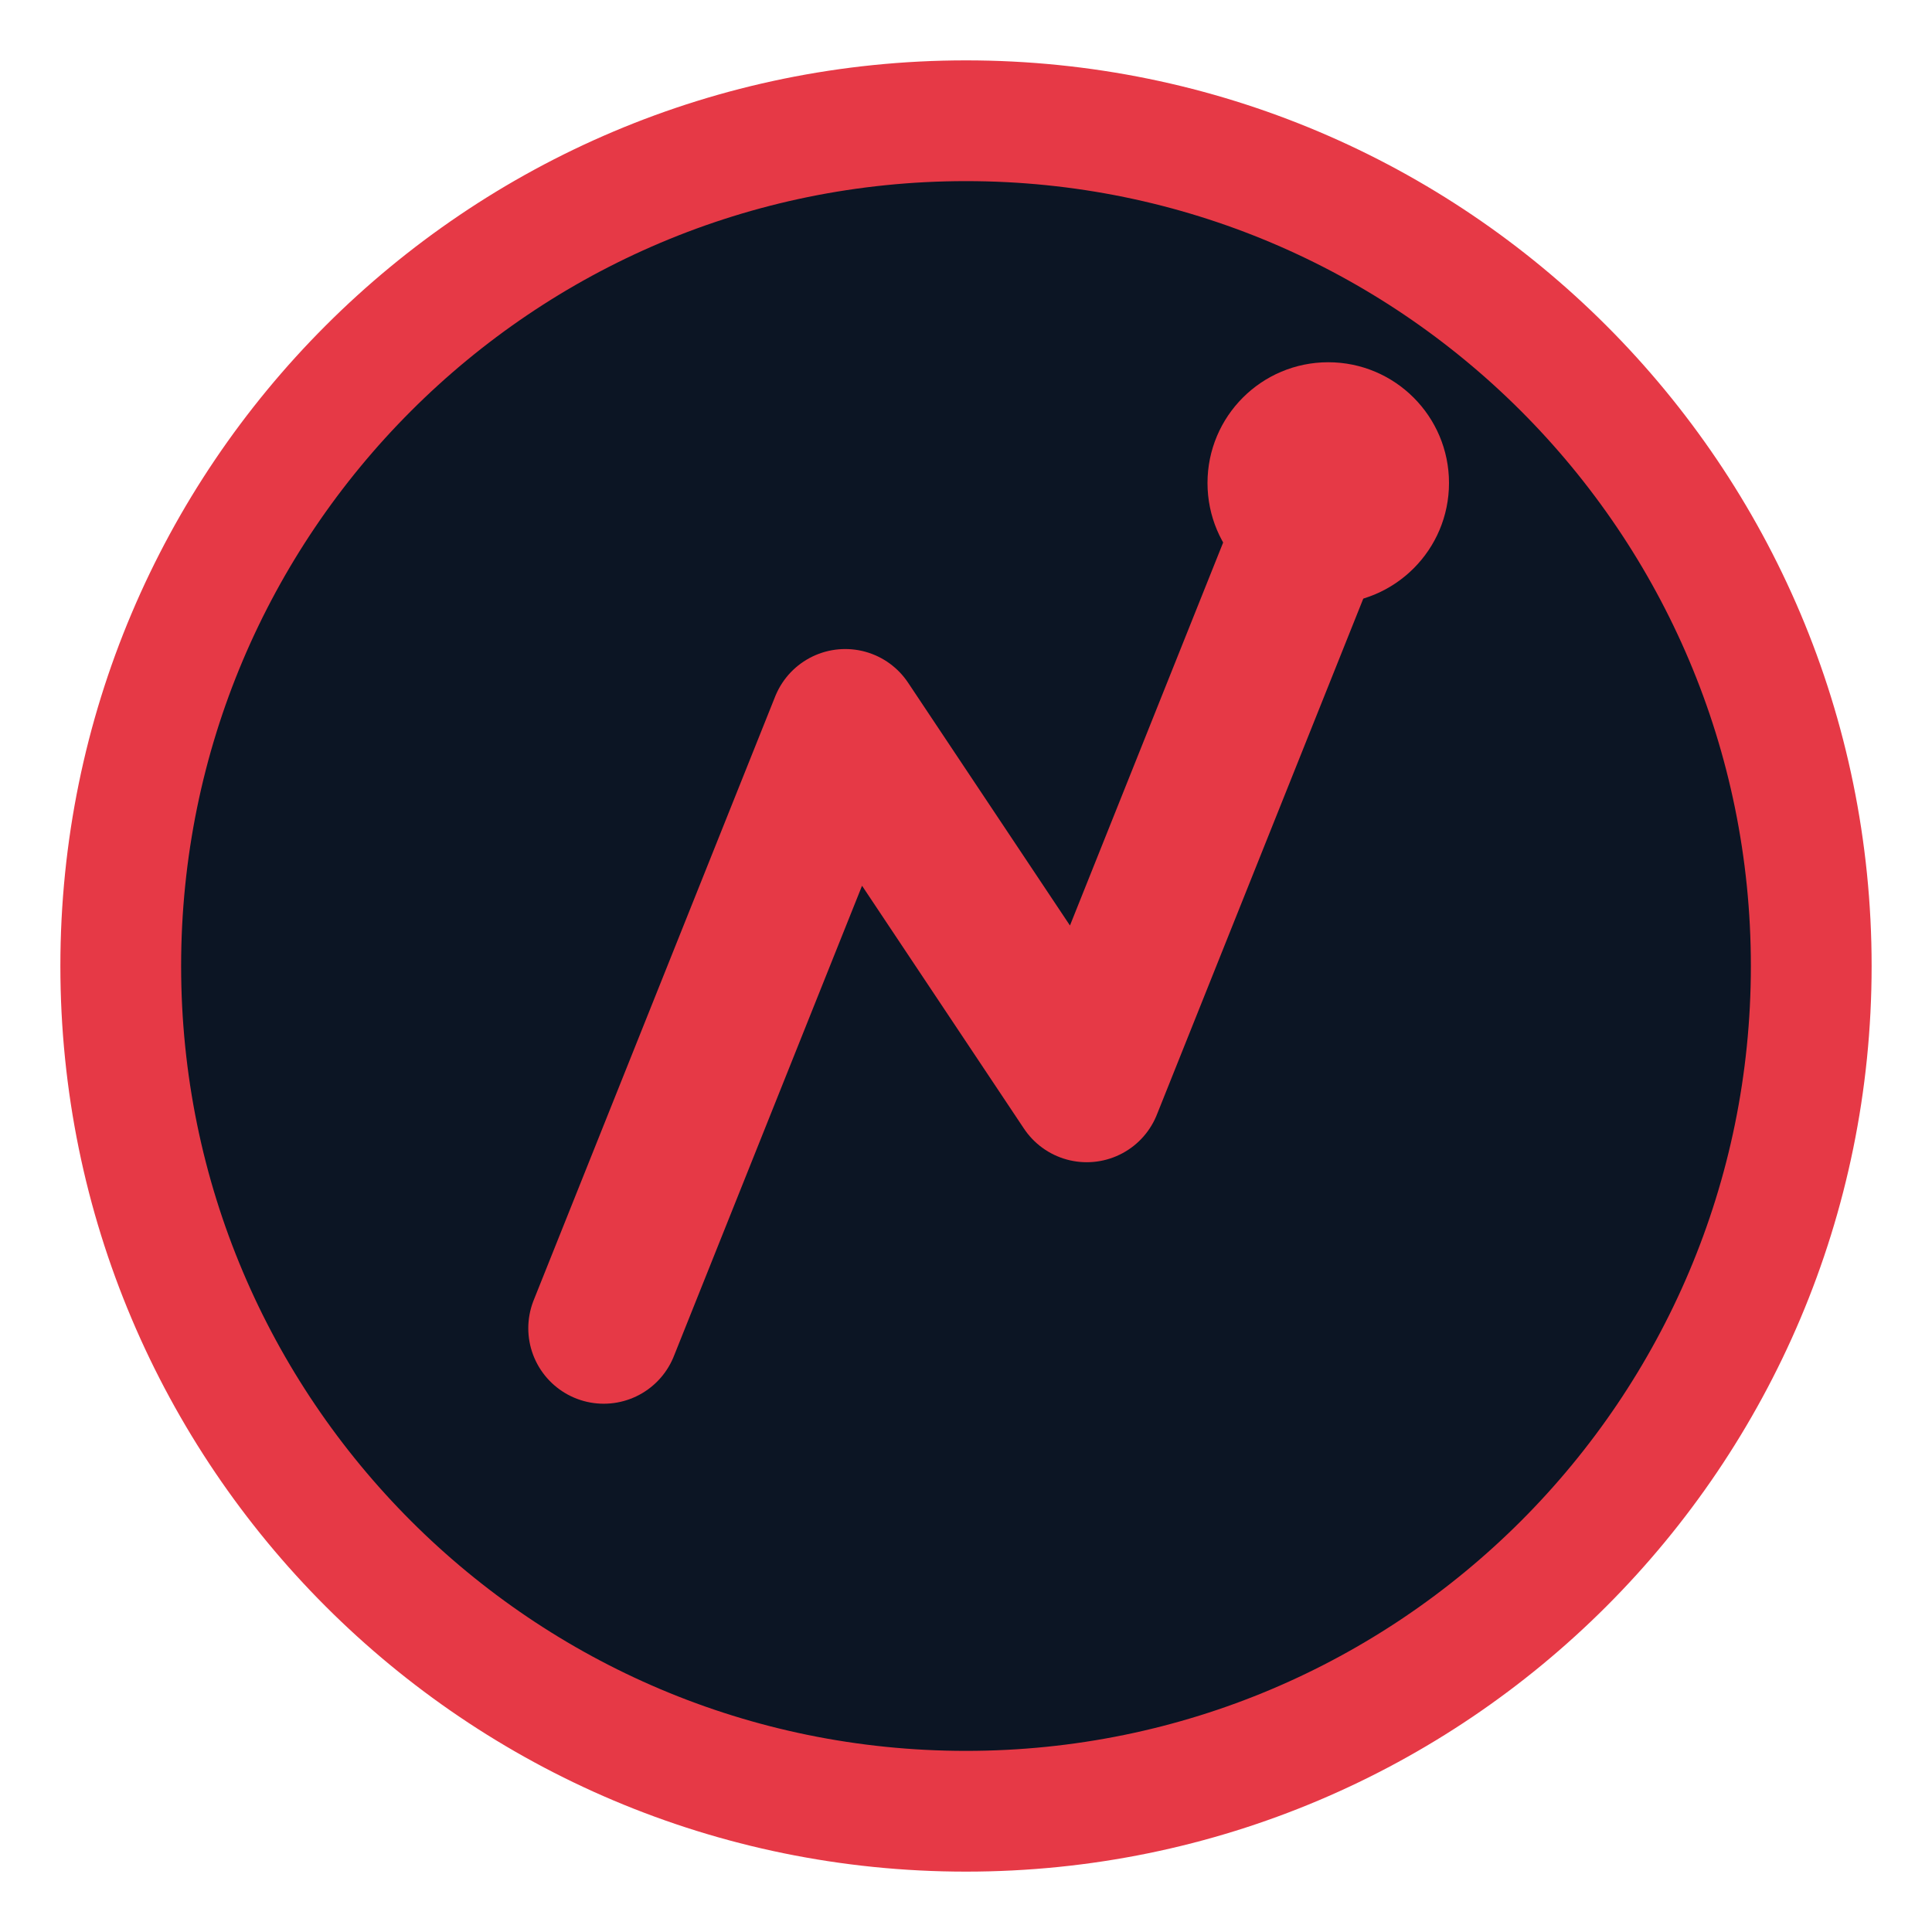
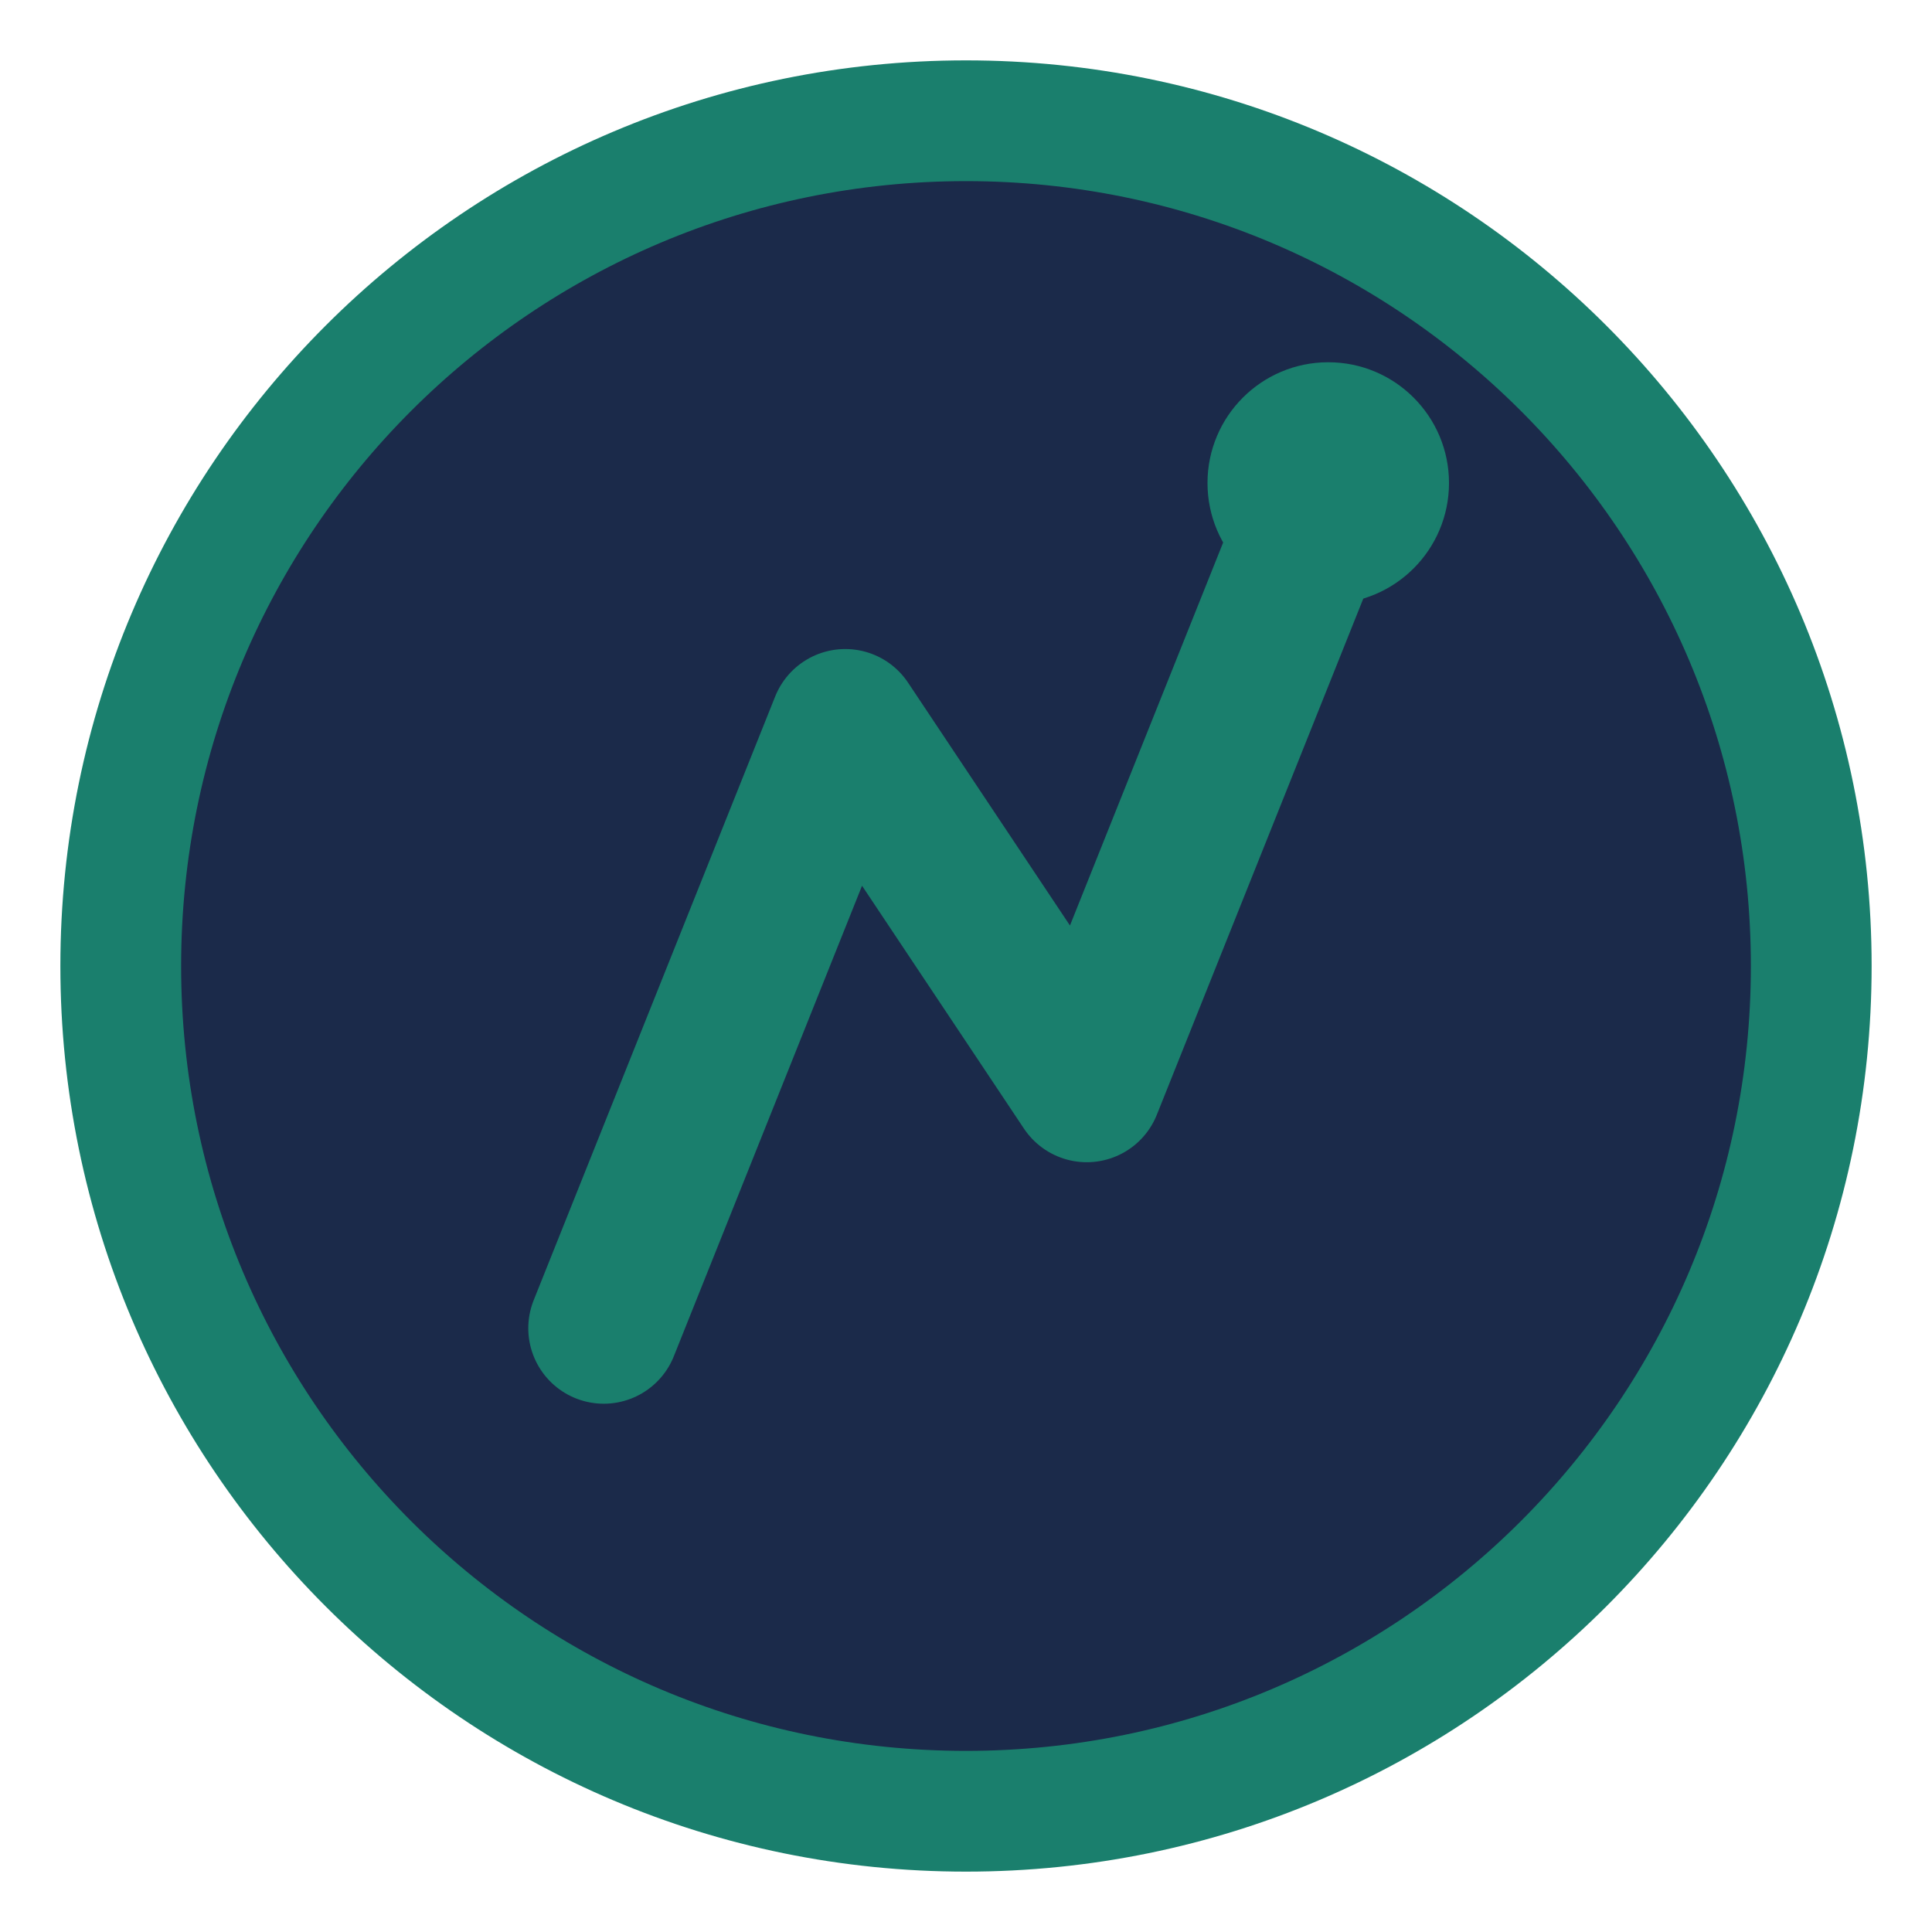
<svg xmlns="http://www.w3.org/2000/svg" viewBox="0 0 32 32">
-   <circle cx="16" cy="16" r="14" fill="#0c1524" stroke="#e63946" stroke-width="2" />
-   <path d="M10 22 L14 12 L18 18 L22 8" fill="none" stroke="#e63946" stroke-width="2.5" stroke-linecap="round" stroke-linejoin="round" />
-   <circle cx="22" cy="8" r="2" fill="#e63946" />
+   <circle cx="16" cy="16" r="14" fill="#1b2a4a" stroke="#1a7f6d" stroke-width="2" />
+   <path d="M10 22 L14 12 L18 18 L22 8" fill="none" stroke="#1a7f6d" stroke-width="2.5" stroke-linecap="round" stroke-linejoin="round" />
+   <circle cx="22" cy="8" r="2" fill="#1a7f6d" />
</svg>
